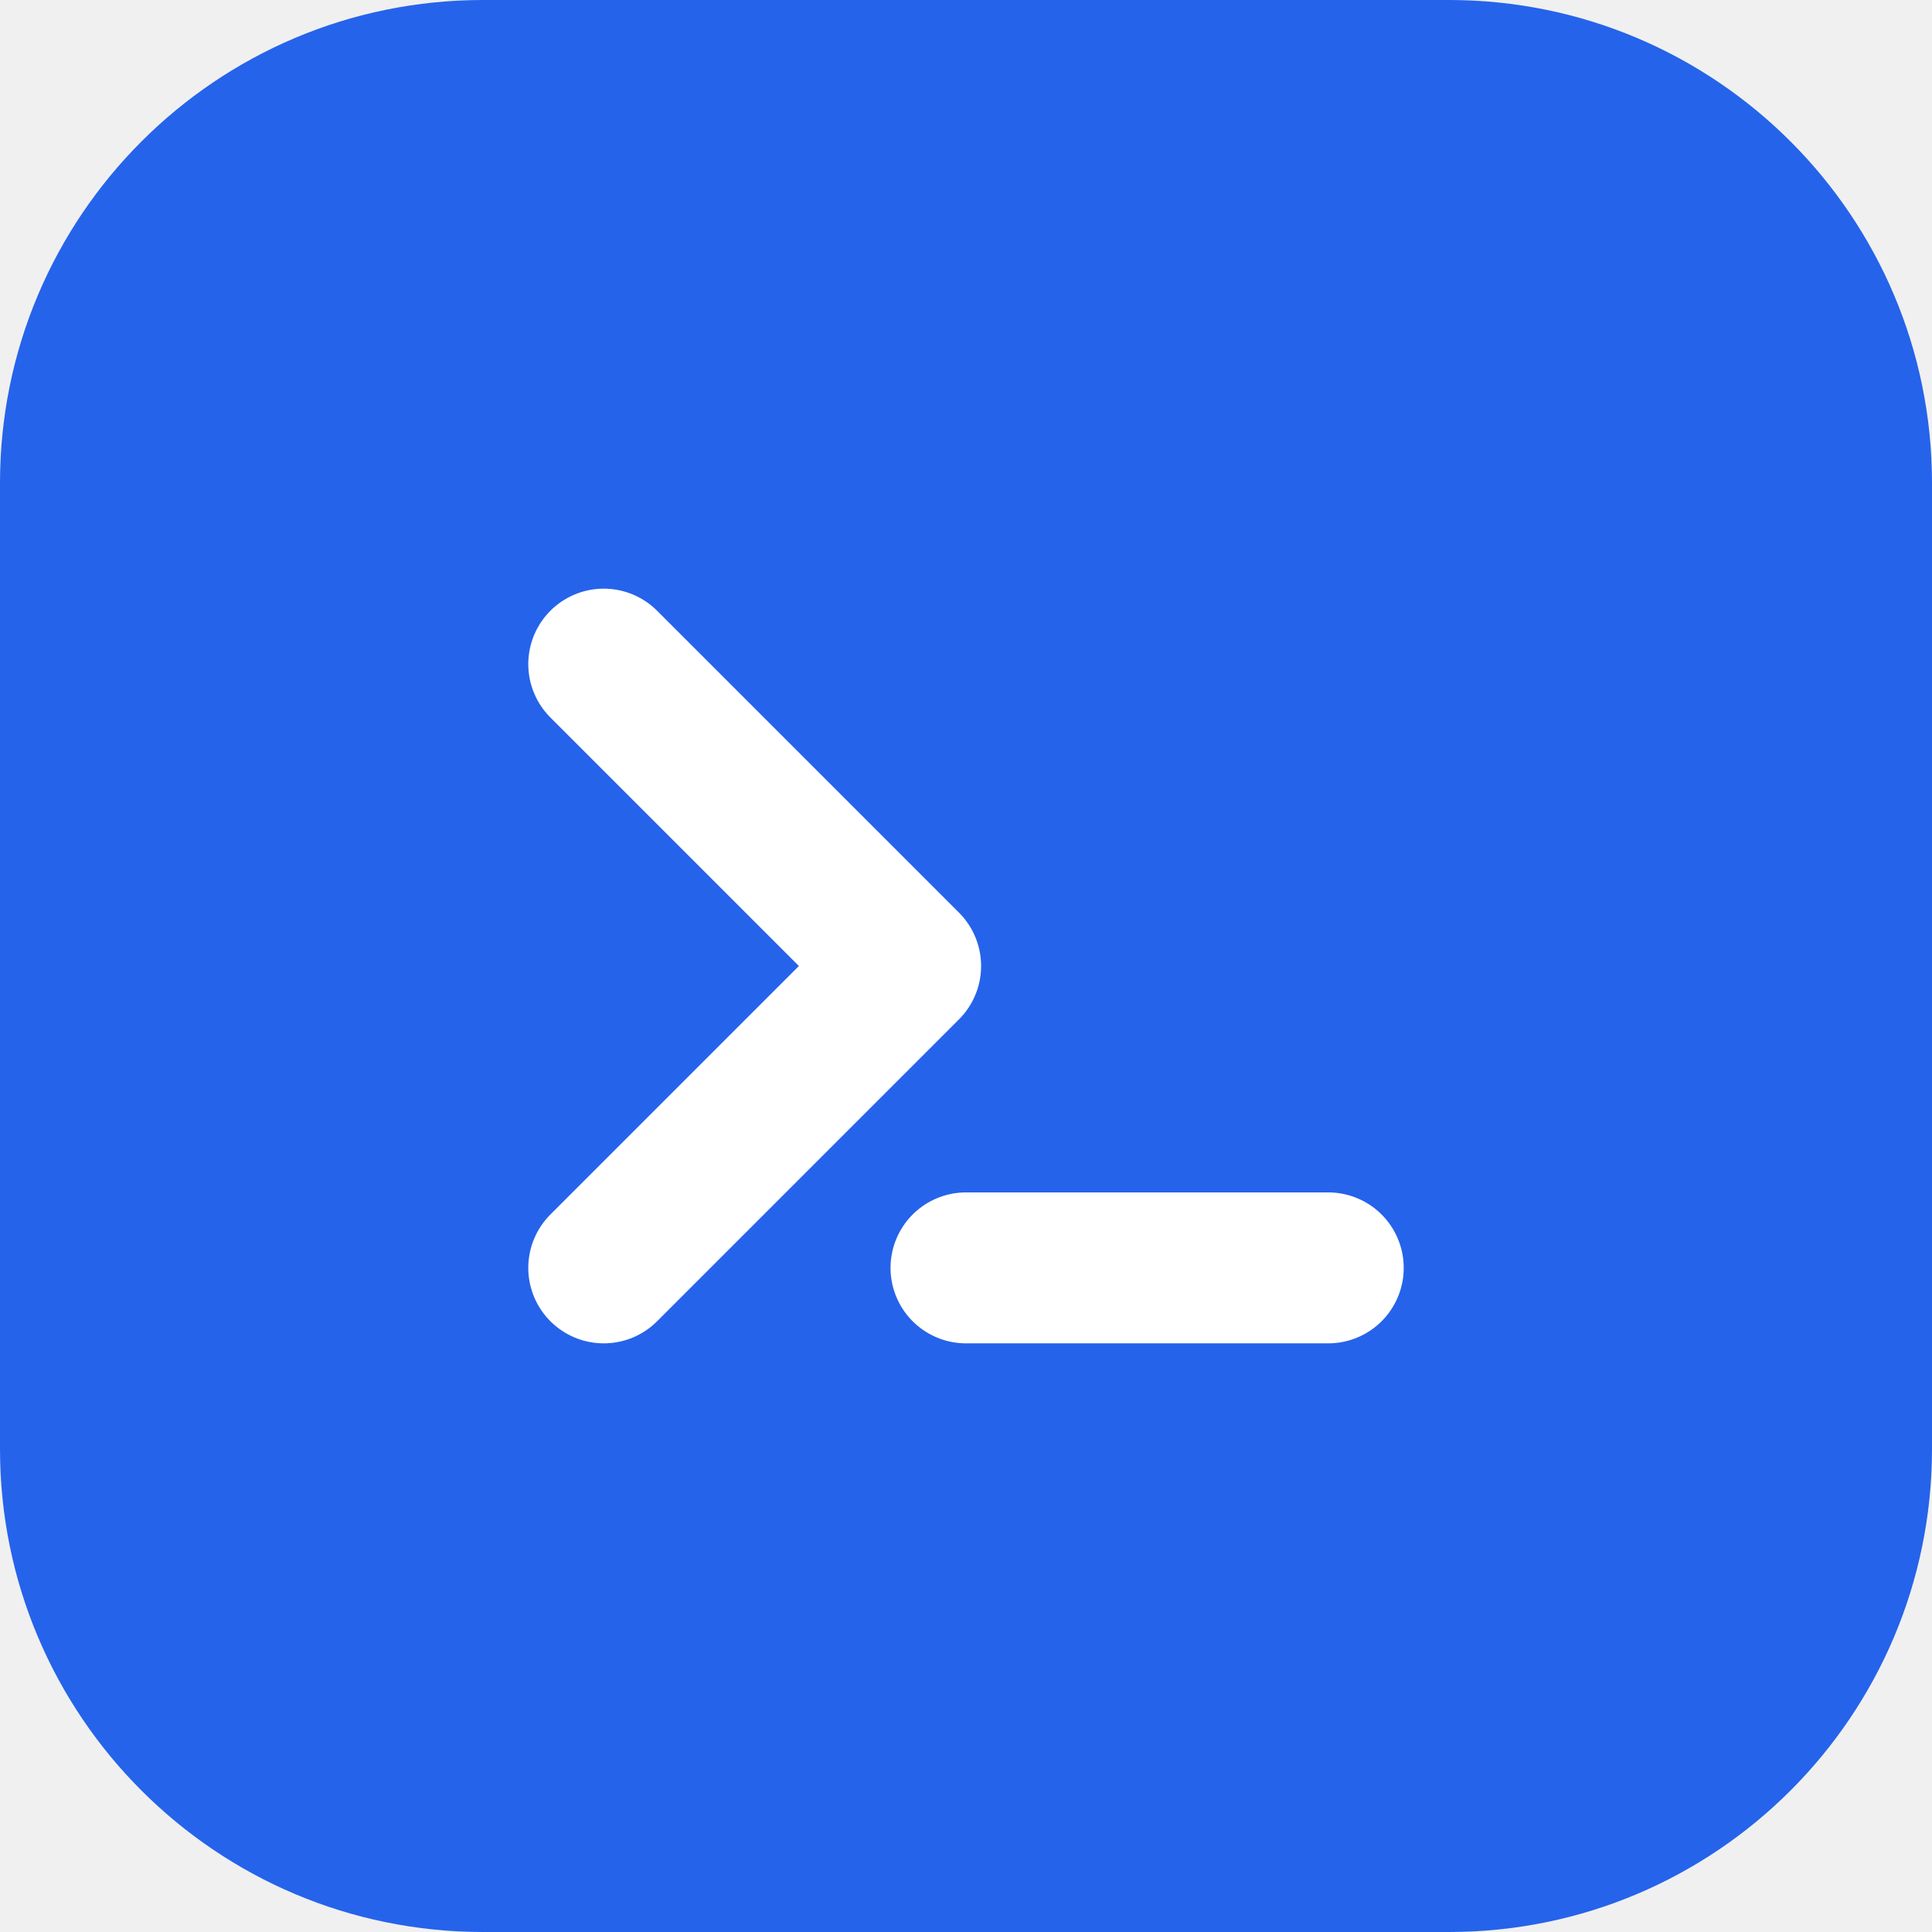
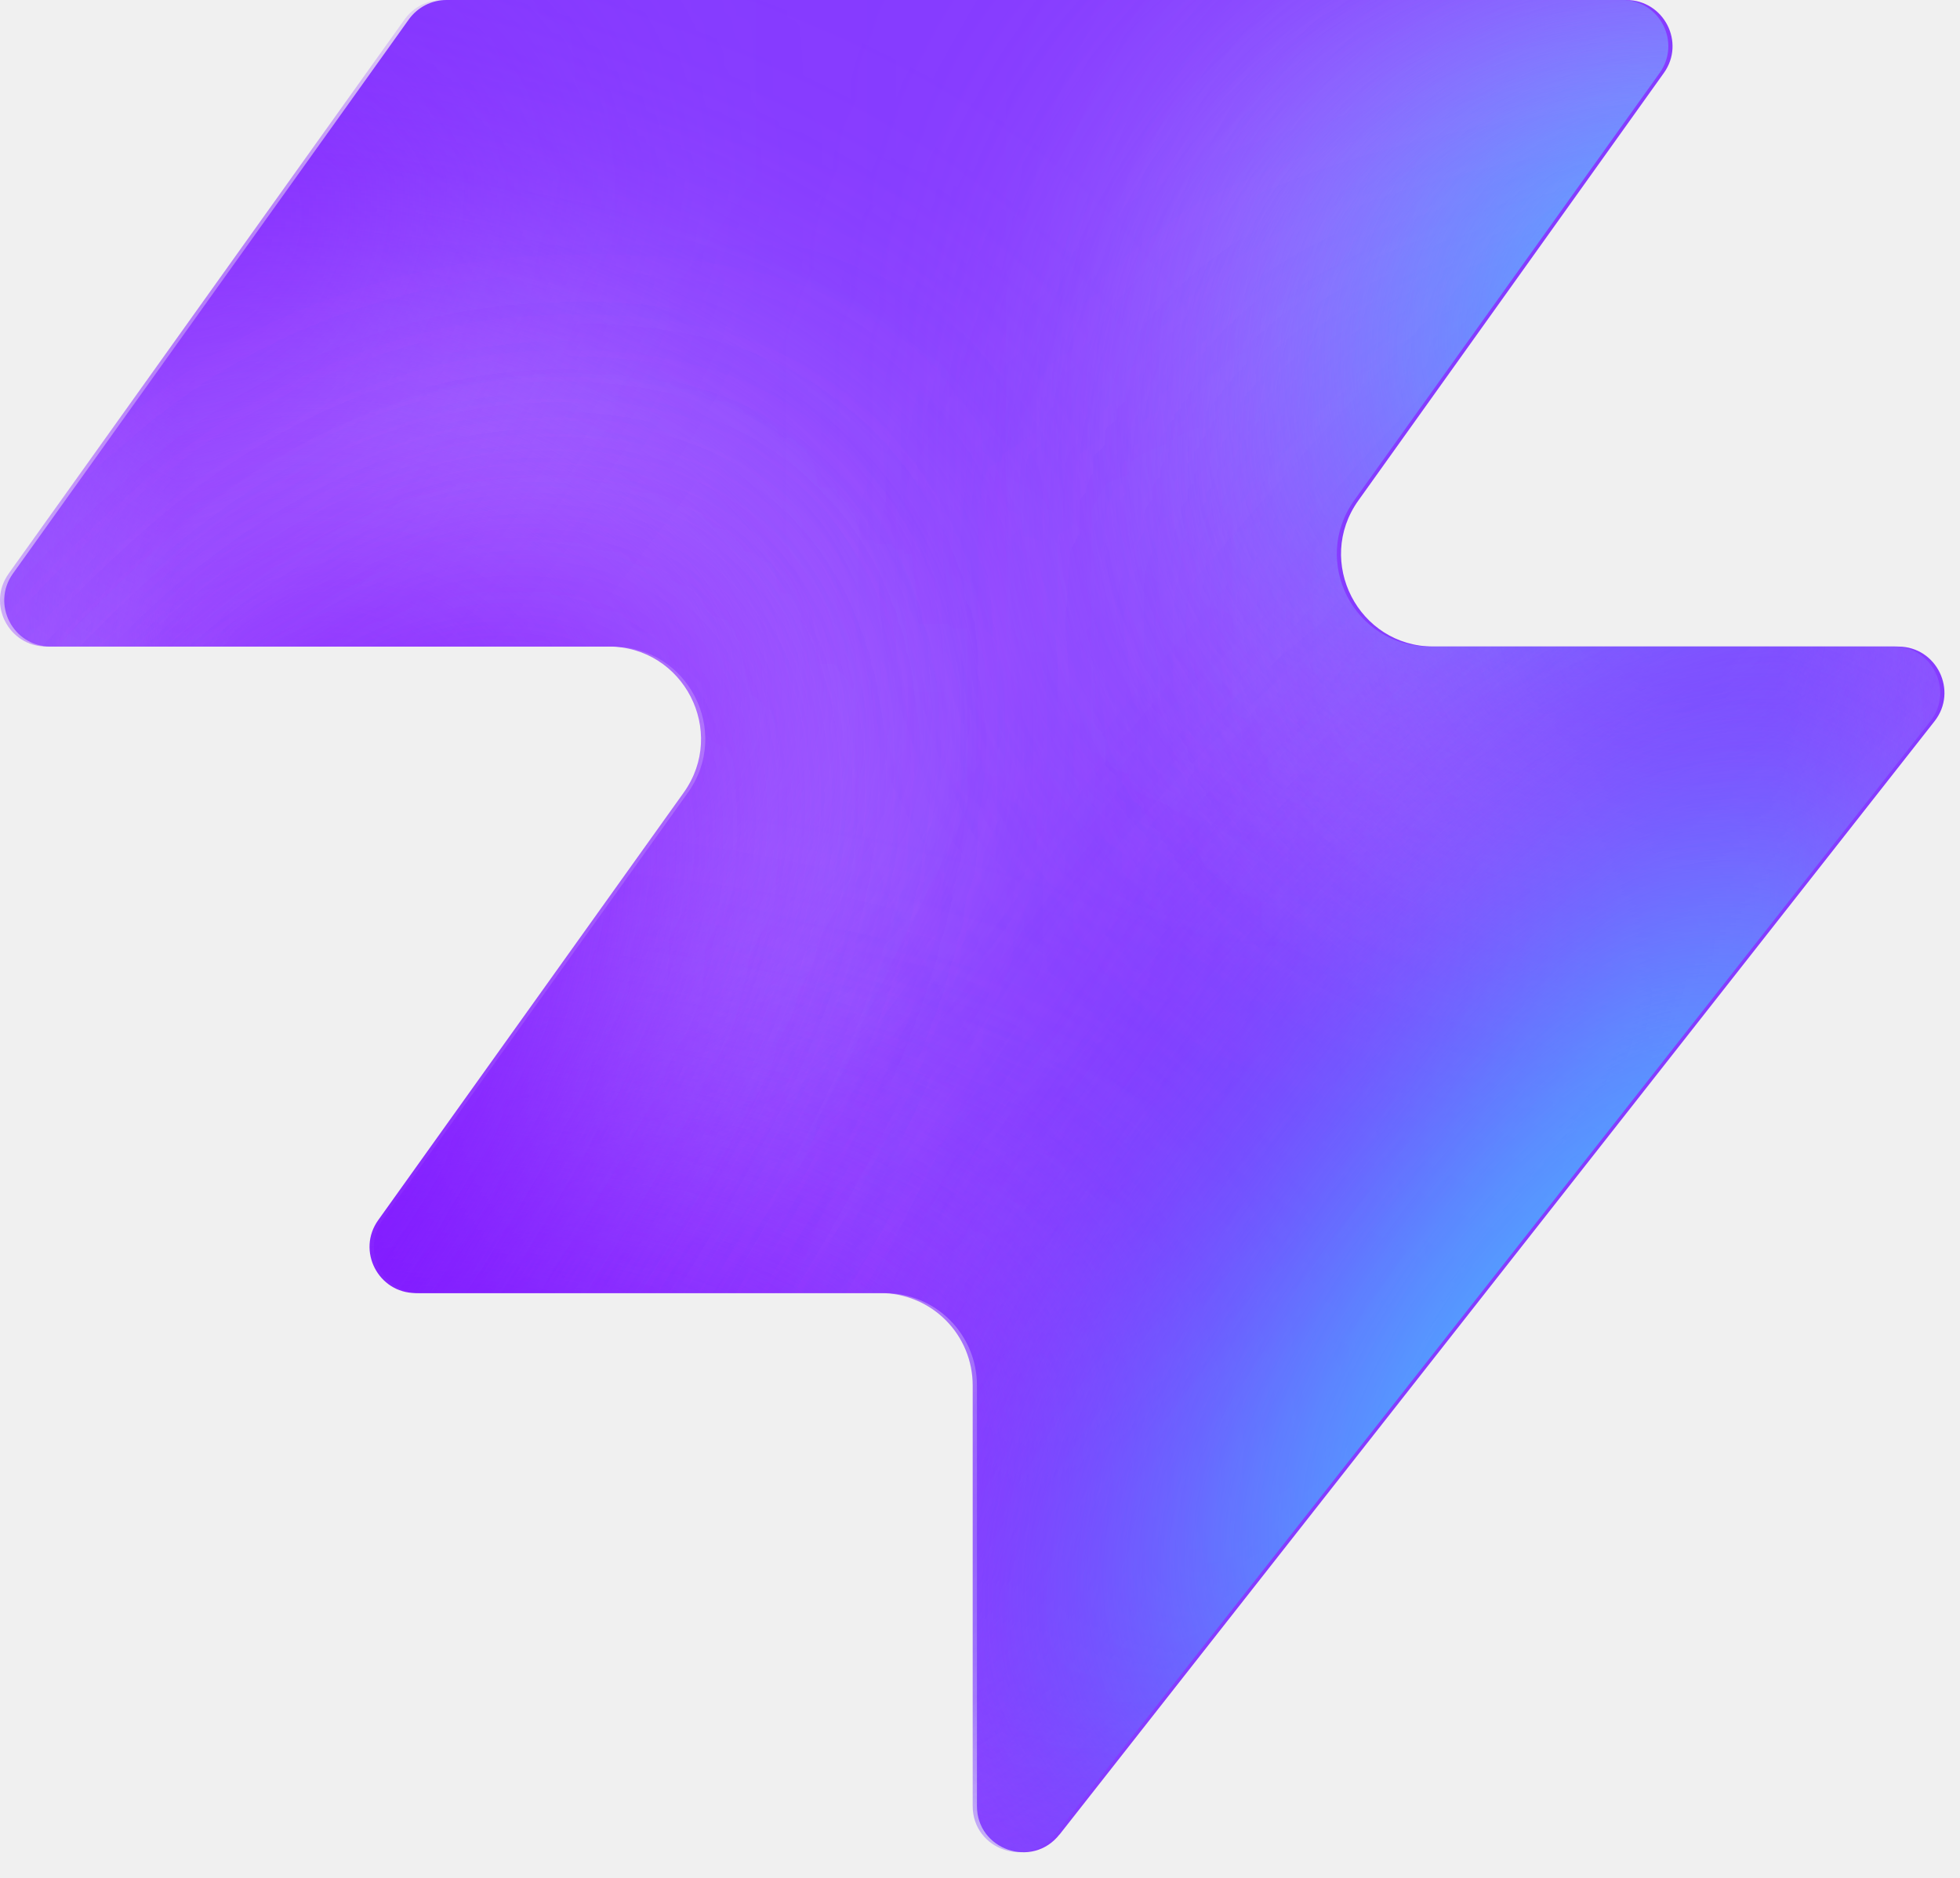
- <svg xmlns="http://www.w3.org/2000/svg" viewBox="0 0 32 32" fill="none">
-   <rect width="32" height="32" rx="8" fill="#2563eb" />
-   <path d="M10 21L15 16L10 11M22 21H16" stroke="#ffffff" stroke-width="2.5" stroke-linecap="round" stroke-linejoin="round" />
+ <svg xmlns="http://www.w3.org/2000/svg" width="48" height="46" fill="none" viewBox="0 0 48 46">
+   <path fill="#863bff" d="M25.946 44.938c-.664.845-2.021.375-2.021-.698V33.937a2.26 2.26 0 0 0-2.262-2.262H10.287c-.92 0-1.456-1.04-.92-1.788l7.48-10.471c1.07-1.497 0-3.578-1.842-3.578H1.237c-.92 0-1.456-1.04-.92-1.788L10.013.474c.214-.297.556-.474.92-.474h28.894c.92 0 1.456 1.04.92 1.788l-7.48 10.471c-1.07 1.498 0 3.579 1.842 3.579h11.377c.943 0 1.473 1.088.89 1.83L25.947 44.94z" style="fill:#863bff;fill:color(display-p3 .525 .23 1);fill-opacity:1" />
+   <mask id="a" width="48" height="46" x="0" y="0" maskUnits="userSpaceOnUse" style="mask-type:alpha">
+     <path fill="#000" d="M25.842 44.938c-.664.844-2.021.375-2.021-.698V33.937a2.26 2.26 0 0 0-2.262-2.262H10.183c-.92 0-1.456-1.04-.92-1.788l7.48-10.471c1.07-1.498 0-3.579-1.842-3.579H1.133c-.92 0-1.456-1.04-.92-1.787L9.91.473c.214-.297.556-.474.92-.474h28.894c.92 0 1.456 1.04.92 1.788l-7.48 10.471c-1.07 1.498 0 3.578 1.842 3.578h11.377c.943 0 1.473 1.088.89 1.832L25.843 44.94z" style="fill:#000;fill-opacity:1" />
+   </mask>
+   <g mask="url(#a)">
+     <g filter="url(#b)">
+       <ellipse cx="5.508" cy="14.704" fill="#ede6ff" rx="5.508" ry="14.704" style="fill:#ede6ff;fill:color(display-p3 .927 .903 1);fill-opacity:1" transform="matrix(.00324 1 1 -.00324 -4.47 31.516)" />
+     </g>
+     <g filter="url(#c)">
+       <ellipse cx="10.399" cy="29.851" fill="#ede6ff" rx="10.399" ry="29.851" style="fill:#ede6ff;fill:color(display-p3 .927 .903 1);fill-opacity:1" transform="matrix(.00324 1 1 -.00324 -39.328 7.883)" />
+     </g>
+     <g filter="url(#d)">
+       <ellipse cx="5.508" cy="30.487" fill="#7e14ff" rx="5.508" ry="30.487" style="fill:#7e14ff;fill:color(display-p3 .492 .077 1);fill-opacity:1" transform="rotate(89.814 -25.913 -14.639)scale(1 -1)" />
+     </g>
+     <g filter="url(#e)">
+       <ellipse cx="5.508" cy="30.599" fill="#7e14ff" rx="5.508" ry="30.599" style="fill:#7e14ff;fill:color(display-p3 .492 .077 1);fill-opacity:1" transform="rotate(89.814 -32.644 -3.334)scale(1 -1)" />
+     </g>
+     <g filter="url(#f)">
+       <ellipse cx="5.508" cy="30.599" fill="#7e14ff" rx="5.508" ry="30.599" style="fill:#7e14ff;fill:color(display-p3 .492 .077 1);fill-opacity:1" transform="matrix(.00324 1 1 -.00324 -34.34 30.47)" />
+     </g>
+     <g filter="url(#g)">
+       <ellipse cx="14.072" cy="22.078" fill="#ede6ff" rx="14.072" ry="22.078" style="fill:#ede6ff;fill:color(display-p3 .927 .903 1);fill-opacity:1" transform="rotate(93.35 24.506 48.493)scale(-1 1)" />
+     </g>
+     <g filter="url(#h)">
+       <ellipse cx="3.47" cy="21.501" fill="#7e14ff" rx="3.47" ry="21.501" style="fill:#7e14ff;fill:color(display-p3 .492 .077 1);fill-opacity:1" transform="rotate(89.009 28.708 47.59)scale(-1 1)" />
+     </g>
+     <g filter="url(#i)">
+       <ellipse cx="3.47" cy="21.501" fill="#7e14ff" rx="3.47" ry="21.501" style="fill:#7e14ff;fill:color(display-p3 .492 .077 1);fill-opacity:1" transform="rotate(89.009 28.708 47.59)scale(-1 1)" />
+     </g>
+     <g filter="url(#j)">
+       <ellipse cx=".387" cy="8.972" fill="#7e14ff" rx="4.407" ry="29.108" style="fill:#7e14ff;fill:color(display-p3 .492 .077 1);fill-opacity:1" transform="rotate(39.51 .387 8.972)" />
+     </g>
+     <g filter="url(#k)">
+       <ellipse cx="47.523" cy="-6.092" fill="#7e14ff" rx="4.407" ry="29.108" style="fill:#7e14ff;fill:color(display-p3 .492 .077 1);fill-opacity:1" transform="rotate(37.892 47.523 -6.092)" />
+     </g>
+     <g filter="url(#l)">
+       <ellipse cx="41.412" cy="6.333" fill="#47bfff" rx="5.971" ry="9.665" style="fill:#47bfff;fill:color(display-p3 .28 .748 1);fill-opacity:1" transform="rotate(37.892 41.412 6.333)" />
+     </g>
+     <g filter="url(#m)">
+       <ellipse cx="-1.879" cy="38.332" fill="#7e14ff" rx="4.407" ry="29.108" style="fill:#7e14ff;fill:color(display-p3 .492 .077 1);fill-opacity:1" transform="rotate(37.892 -1.88 38.332)" />
+     </g>
+     <g filter="url(#n)">
+       <ellipse cx="-1.879" cy="38.332" fill="#7e14ff" rx="4.407" ry="29.108" style="fill:#7e14ff;fill:color(display-p3 .492 .077 1);fill-opacity:1" transform="rotate(37.892 -1.88 38.332)" />
+     </g>
+     <g filter="url(#o)">
+       <ellipse cx="35.651" cy="29.907" fill="#7e14ff" rx="4.407" ry="29.108" style="fill:#7e14ff;fill:color(display-p3 .492 .077 1);fill-opacity:1" transform="rotate(37.892 35.651 29.907)" />
+     </g>
+     <g filter="url(#p)">
+       <ellipse cx="38.418" cy="32.4" fill="#47bfff" rx="5.971" ry="15.297" style="fill:#47bfff;fill:color(display-p3 .28 .748 1);fill-opacity:1" transform="rotate(37.892 38.418 32.4)" />
+     </g>
+   </g>
+   <defs>
+     <filter id="b" width="60.045" height="41.654" x="-19.77" y="16.149" color-interpolation-filters="sRGB" filterUnits="userSpaceOnUse">
+       <feFlood flood-opacity="0" result="BackgroundImageFix" />
+       <feBlend in="SourceGraphic" in2="BackgroundImageFix" result="shape" />
+       <feGaussianBlur result="effect1_foregroundBlur_2002_17158" stdDeviation="7.659" />
+     </filter>
+     <filter id="c" width="90.34" height="51.437" x="-54.613" y="-7.533" color-interpolation-filters="sRGB" filterUnits="userSpaceOnUse">
+       <feFlood flood-opacity="0" result="BackgroundImageFix" />
+       <feBlend in="SourceGraphic" in2="BackgroundImageFix" result="shape" />
+       <feGaussianBlur result="effect1_foregroundBlur_2002_17158" stdDeviation="7.659" />
+     </filter>
+     <filter id="d" width="79.355" height="29.4" x="-49.64" y="2.03" color-interpolation-filters="sRGB" filterUnits="userSpaceOnUse">
+       <feFlood flood-opacity="0" result="BackgroundImageFix" />
+       <feBlend in="SourceGraphic" in2="BackgroundImageFix" result="shape" />
+       <feGaussianBlur result="effect1_foregroundBlur_2002_17158" stdDeviation="4.596" />
+     </filter>
+     <filter id="e" width="79.579" height="29.4" x="-45.045" y="20.029" color-interpolation-filters="sRGB" filterUnits="userSpaceOnUse">
+       <feFlood flood-opacity="0" result="BackgroundImageFix" />
+       <feBlend in="SourceGraphic" in2="BackgroundImageFix" result="shape" />
+       <feGaussianBlur result="effect1_foregroundBlur_2002_17158" stdDeviation="4.596" />
+     </filter>
+     <filter id="f" width="79.579" height="29.4" x="-43.513" y="21.178" color-interpolation-filters="sRGB" filterUnits="userSpaceOnUse">
+       <feFlood flood-opacity="0" result="BackgroundImageFix" />
+       <feBlend in="SourceGraphic" in2="BackgroundImageFix" result="shape" />
+       <feGaussianBlur result="effect1_foregroundBlur_2002_17158" stdDeviation="4.596" />
+     </filter>
+     <filter id="g" width="74.749" height="58.852" x="15.756" y="-17.901" color-interpolation-filters="sRGB" filterUnits="userSpaceOnUse">
+       <feFlood flood-opacity="0" result="BackgroundImageFix" />
+       <feBlend in="SourceGraphic" in2="BackgroundImageFix" result="shape" />
+       <feGaussianBlur result="effect1_foregroundBlur_2002_17158" stdDeviation="7.659" />
+     </filter>
+     <filter id="h" width="61.377" height="25.362" x="23.548" y="2.284" color-interpolation-filters="sRGB" filterUnits="userSpaceOnUse">
+       <feFlood flood-opacity="0" result="BackgroundImageFix" />
+       <feBlend in="SourceGraphic" in2="BackgroundImageFix" result="shape" />
+       <feGaussianBlur result="effect1_foregroundBlur_2002_17158" stdDeviation="4.596" />
+     </filter>
+     <filter id="i" width="61.377" height="25.362" x="23.548" y="2.284" color-interpolation-filters="sRGB" filterUnits="userSpaceOnUse">
+       <feFlood flood-opacity="0" result="BackgroundImageFix" />
+       <feBlend in="SourceGraphic" in2="BackgroundImageFix" result="shape" />
+       <feGaussianBlur result="effect1_foregroundBlur_2002_17158" stdDeviation="4.596" />
+     </filter>
+     <filter id="j" width="56.045" height="63.649" x="-27.636" y="-22.853" color-interpolation-filters="sRGB" filterUnits="userSpaceOnUse">
+       <feFlood flood-opacity="0" result="BackgroundImageFix" />
+       <feBlend in="SourceGraphic" in2="BackgroundImageFix" result="shape" />
+       <feGaussianBlur result="effect1_foregroundBlur_2002_17158" stdDeviation="4.596" />
+     </filter>
+     <filter id="k" width="54.814" height="64.646" x="20.116" y="-38.415" color-interpolation-filters="sRGB" filterUnits="userSpaceOnUse">
+       <feFlood flood-opacity="0" result="BackgroundImageFix" />
+       <feBlend in="SourceGraphic" in2="BackgroundImageFix" result="shape" />
+       <feGaussianBlur result="effect1_foregroundBlur_2002_17158" stdDeviation="4.596" />
+     </filter>
+     <filter id="l" width="33.541" height="35.313" x="24.641" y="-11.323" color-interpolation-filters="sRGB" filterUnits="userSpaceOnUse">
+       <feFlood flood-opacity="0" result="BackgroundImageFix" />
+       <feBlend in="SourceGraphic" in2="BackgroundImageFix" result="shape" />
+       <feGaussianBlur result="effect1_foregroundBlur_2002_17158" stdDeviation="4.596" />
+     </filter>
+     <filter id="m" width="54.814" height="64.646" x="-29.286" y="6.009" color-interpolation-filters="sRGB" filterUnits="userSpaceOnUse">
+       <feFlood flood-opacity="0" result="BackgroundImageFix" />
+       <feBlend in="SourceGraphic" in2="BackgroundImageFix" result="shape" />
+       <feGaussianBlur result="effect1_foregroundBlur_2002_17158" stdDeviation="4.596" />
+     </filter>
+     <filter id="n" width="54.814" height="64.646" x="-29.286" y="6.009" color-interpolation-filters="sRGB" filterUnits="userSpaceOnUse">
+       <feFlood flood-opacity="0" result="BackgroundImageFix" />
+       <feBlend in="SourceGraphic" in2="BackgroundImageFix" result="shape" />
+       <feGaussianBlur result="effect1_foregroundBlur_2002_17158" stdDeviation="4.596" />
+     </filter>
+     <filter id="o" width="54.814" height="64.646" x="8.244" y="-2.416" color-interpolation-filters="sRGB" filterUnits="userSpaceOnUse">
+       <feFlood flood-opacity="0" result="BackgroundImageFix" />
+       <feBlend in="SourceGraphic" in2="BackgroundImageFix" result="shape" />
+       <feGaussianBlur result="effect1_foregroundBlur_2002_17158" stdDeviation="4.596" />
+     </filter>
+     <filter id="p" width="39.409" height="43.623" x="18.713" y="10.588" color-interpolation-filters="sRGB" filterUnits="userSpaceOnUse">
+       <feFlood flood-opacity="0" result="BackgroundImageFix" />
+       <feBlend in="SourceGraphic" in2="BackgroundImageFix" result="shape" />
+       <feGaussianBlur result="effect1_foregroundBlur_2002_17158" stdDeviation="4.596" />
+     </filter>
+   </defs>
</svg>
